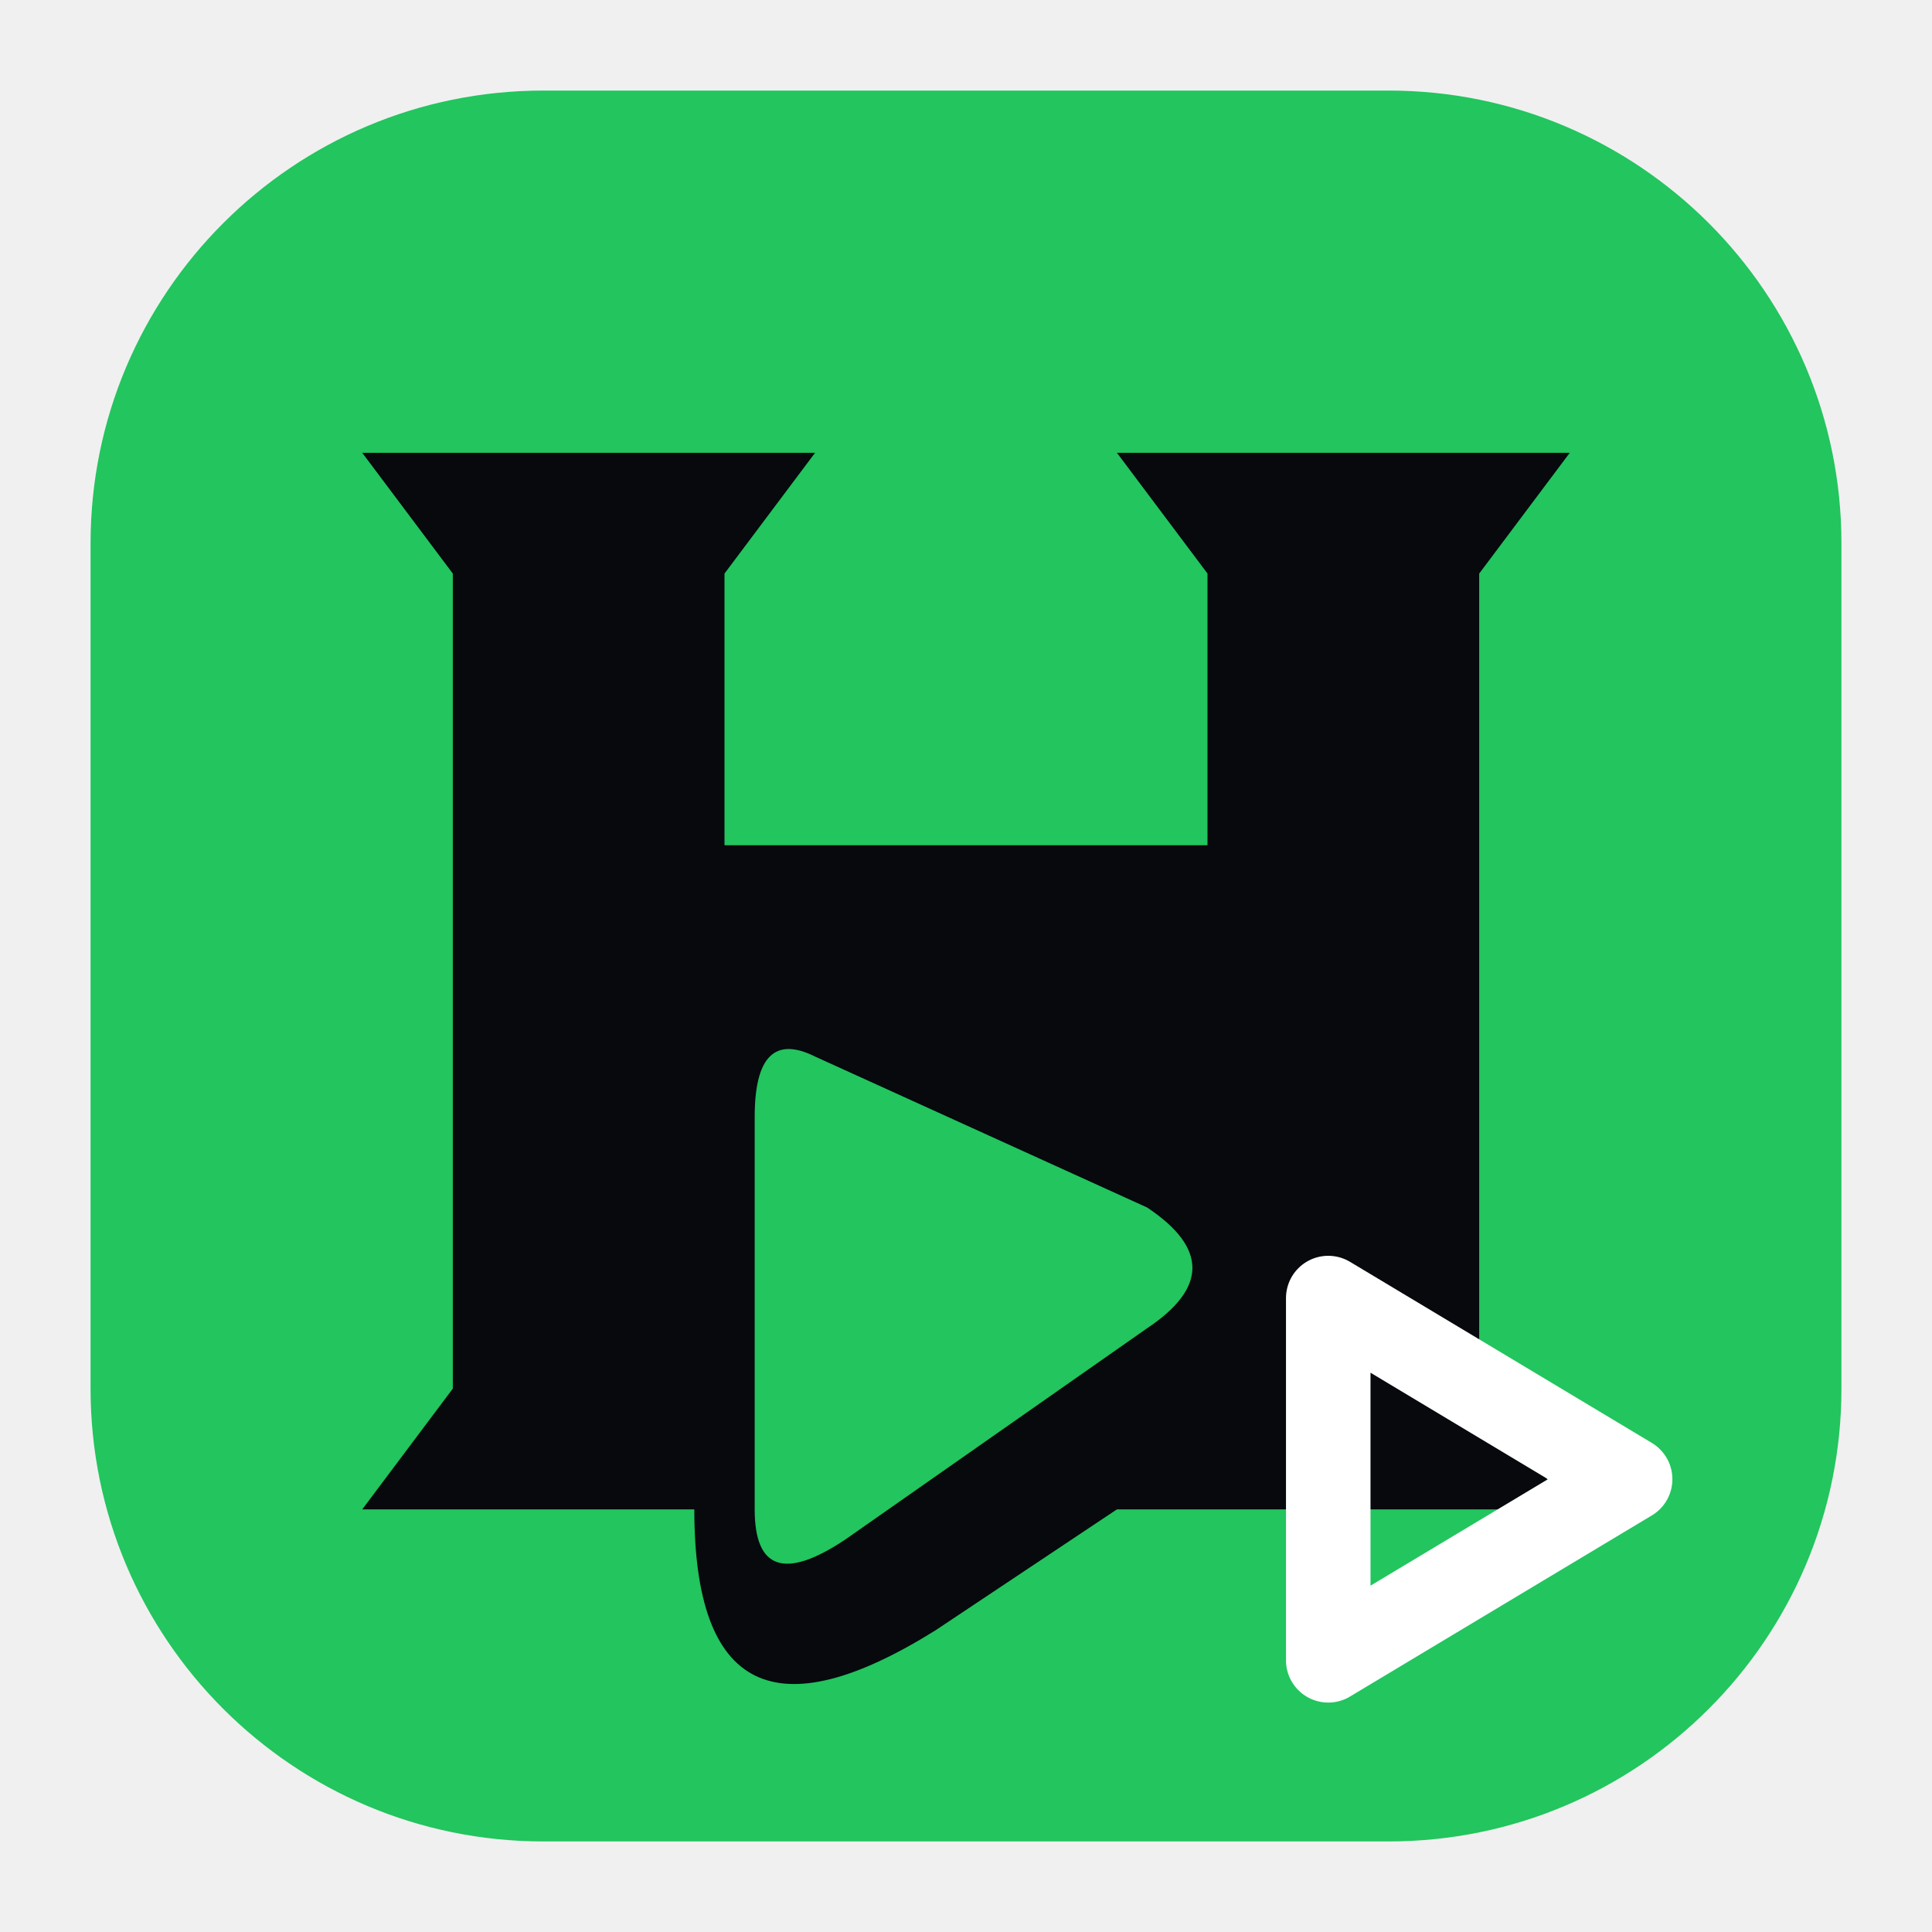
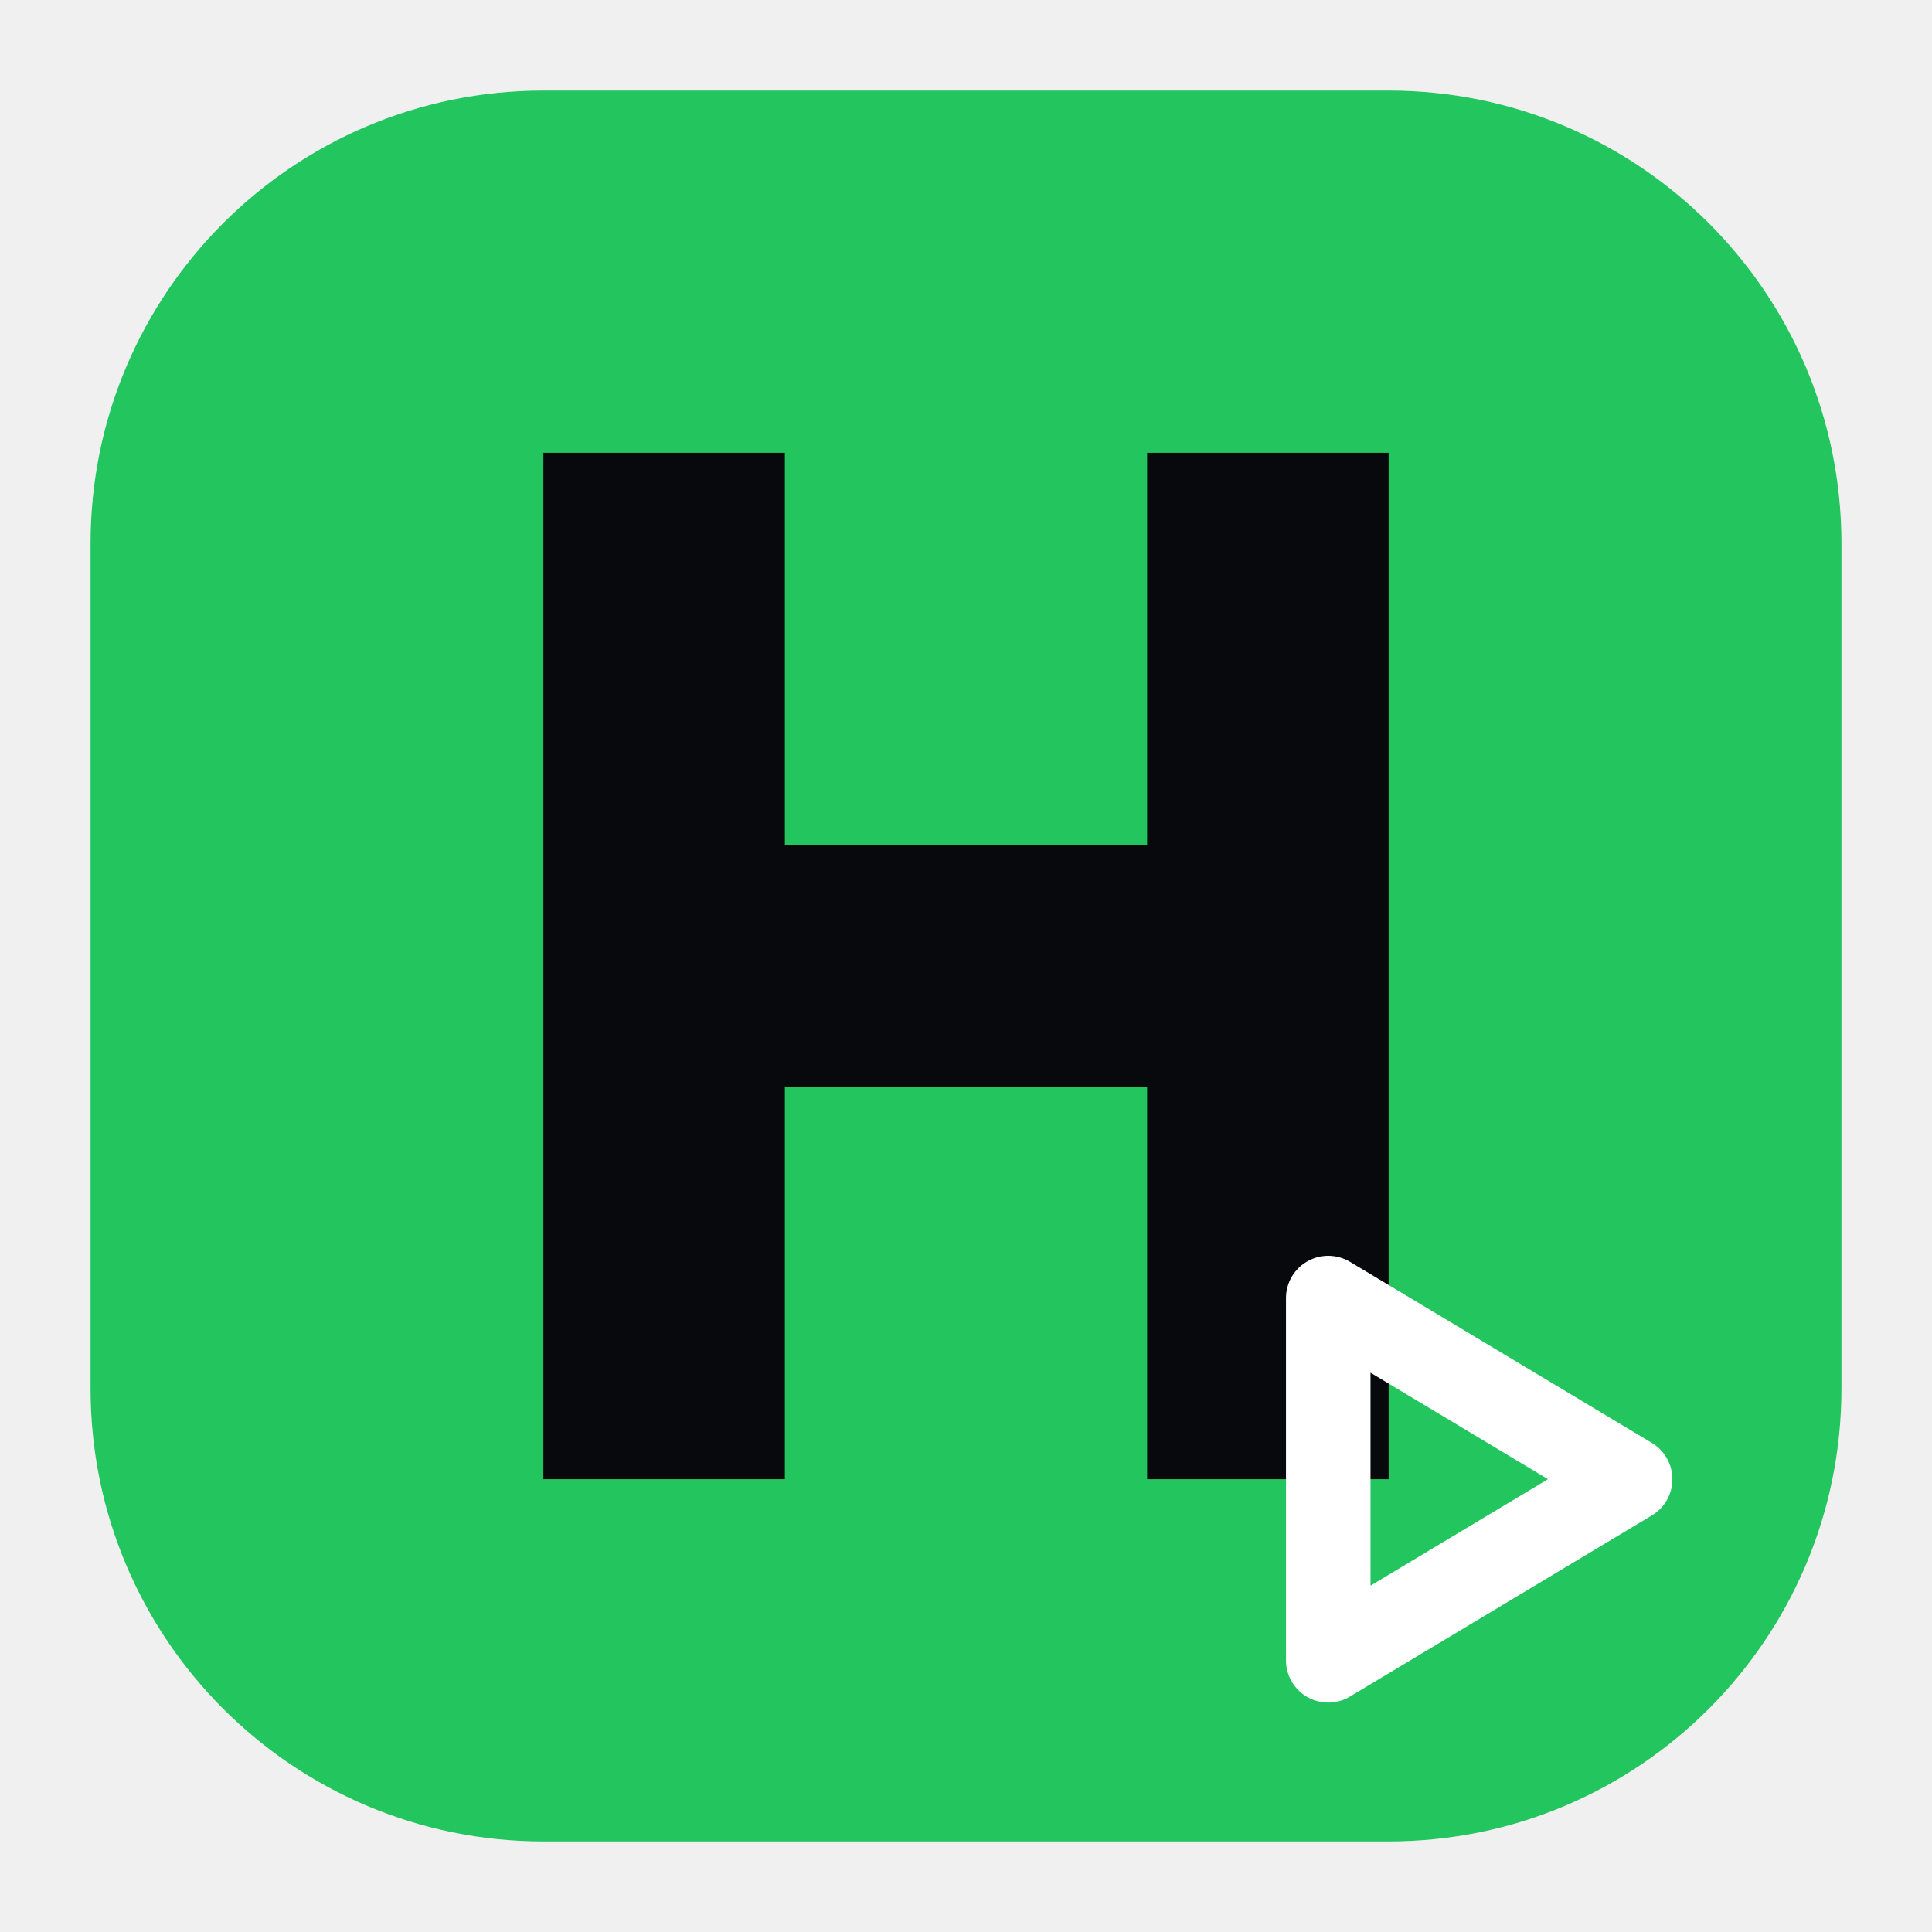
<svg xmlns="http://www.w3.org/2000/svg" viewBox="0 0 64 64" role="img" aria-label="Start Halieus Game Room">
  <rect x="3" y="3" width="58" height="58" rx="15" fill="#22C55E" />
-   <path d="M12 15H27L24 19V28H40V19L37 15H52L49 19V46L52 50H37L31 54Q23 59 23 50H12L15 46V19ZM27 35Q25 34 25 37V50Q25 53 28 51L38 44Q41 42 38 40Z" fill="#07090d" fill-rule="evenodd" />
+   <path d="M18 15H26V28H38V15H46V49H38V36H26V49H18Z" fill="#07090d" />
  <path d="M44 43 44 55 54 49Z" fill="none" stroke="#fff" stroke-width="2.8" stroke-linejoin="round" />
</svg>
